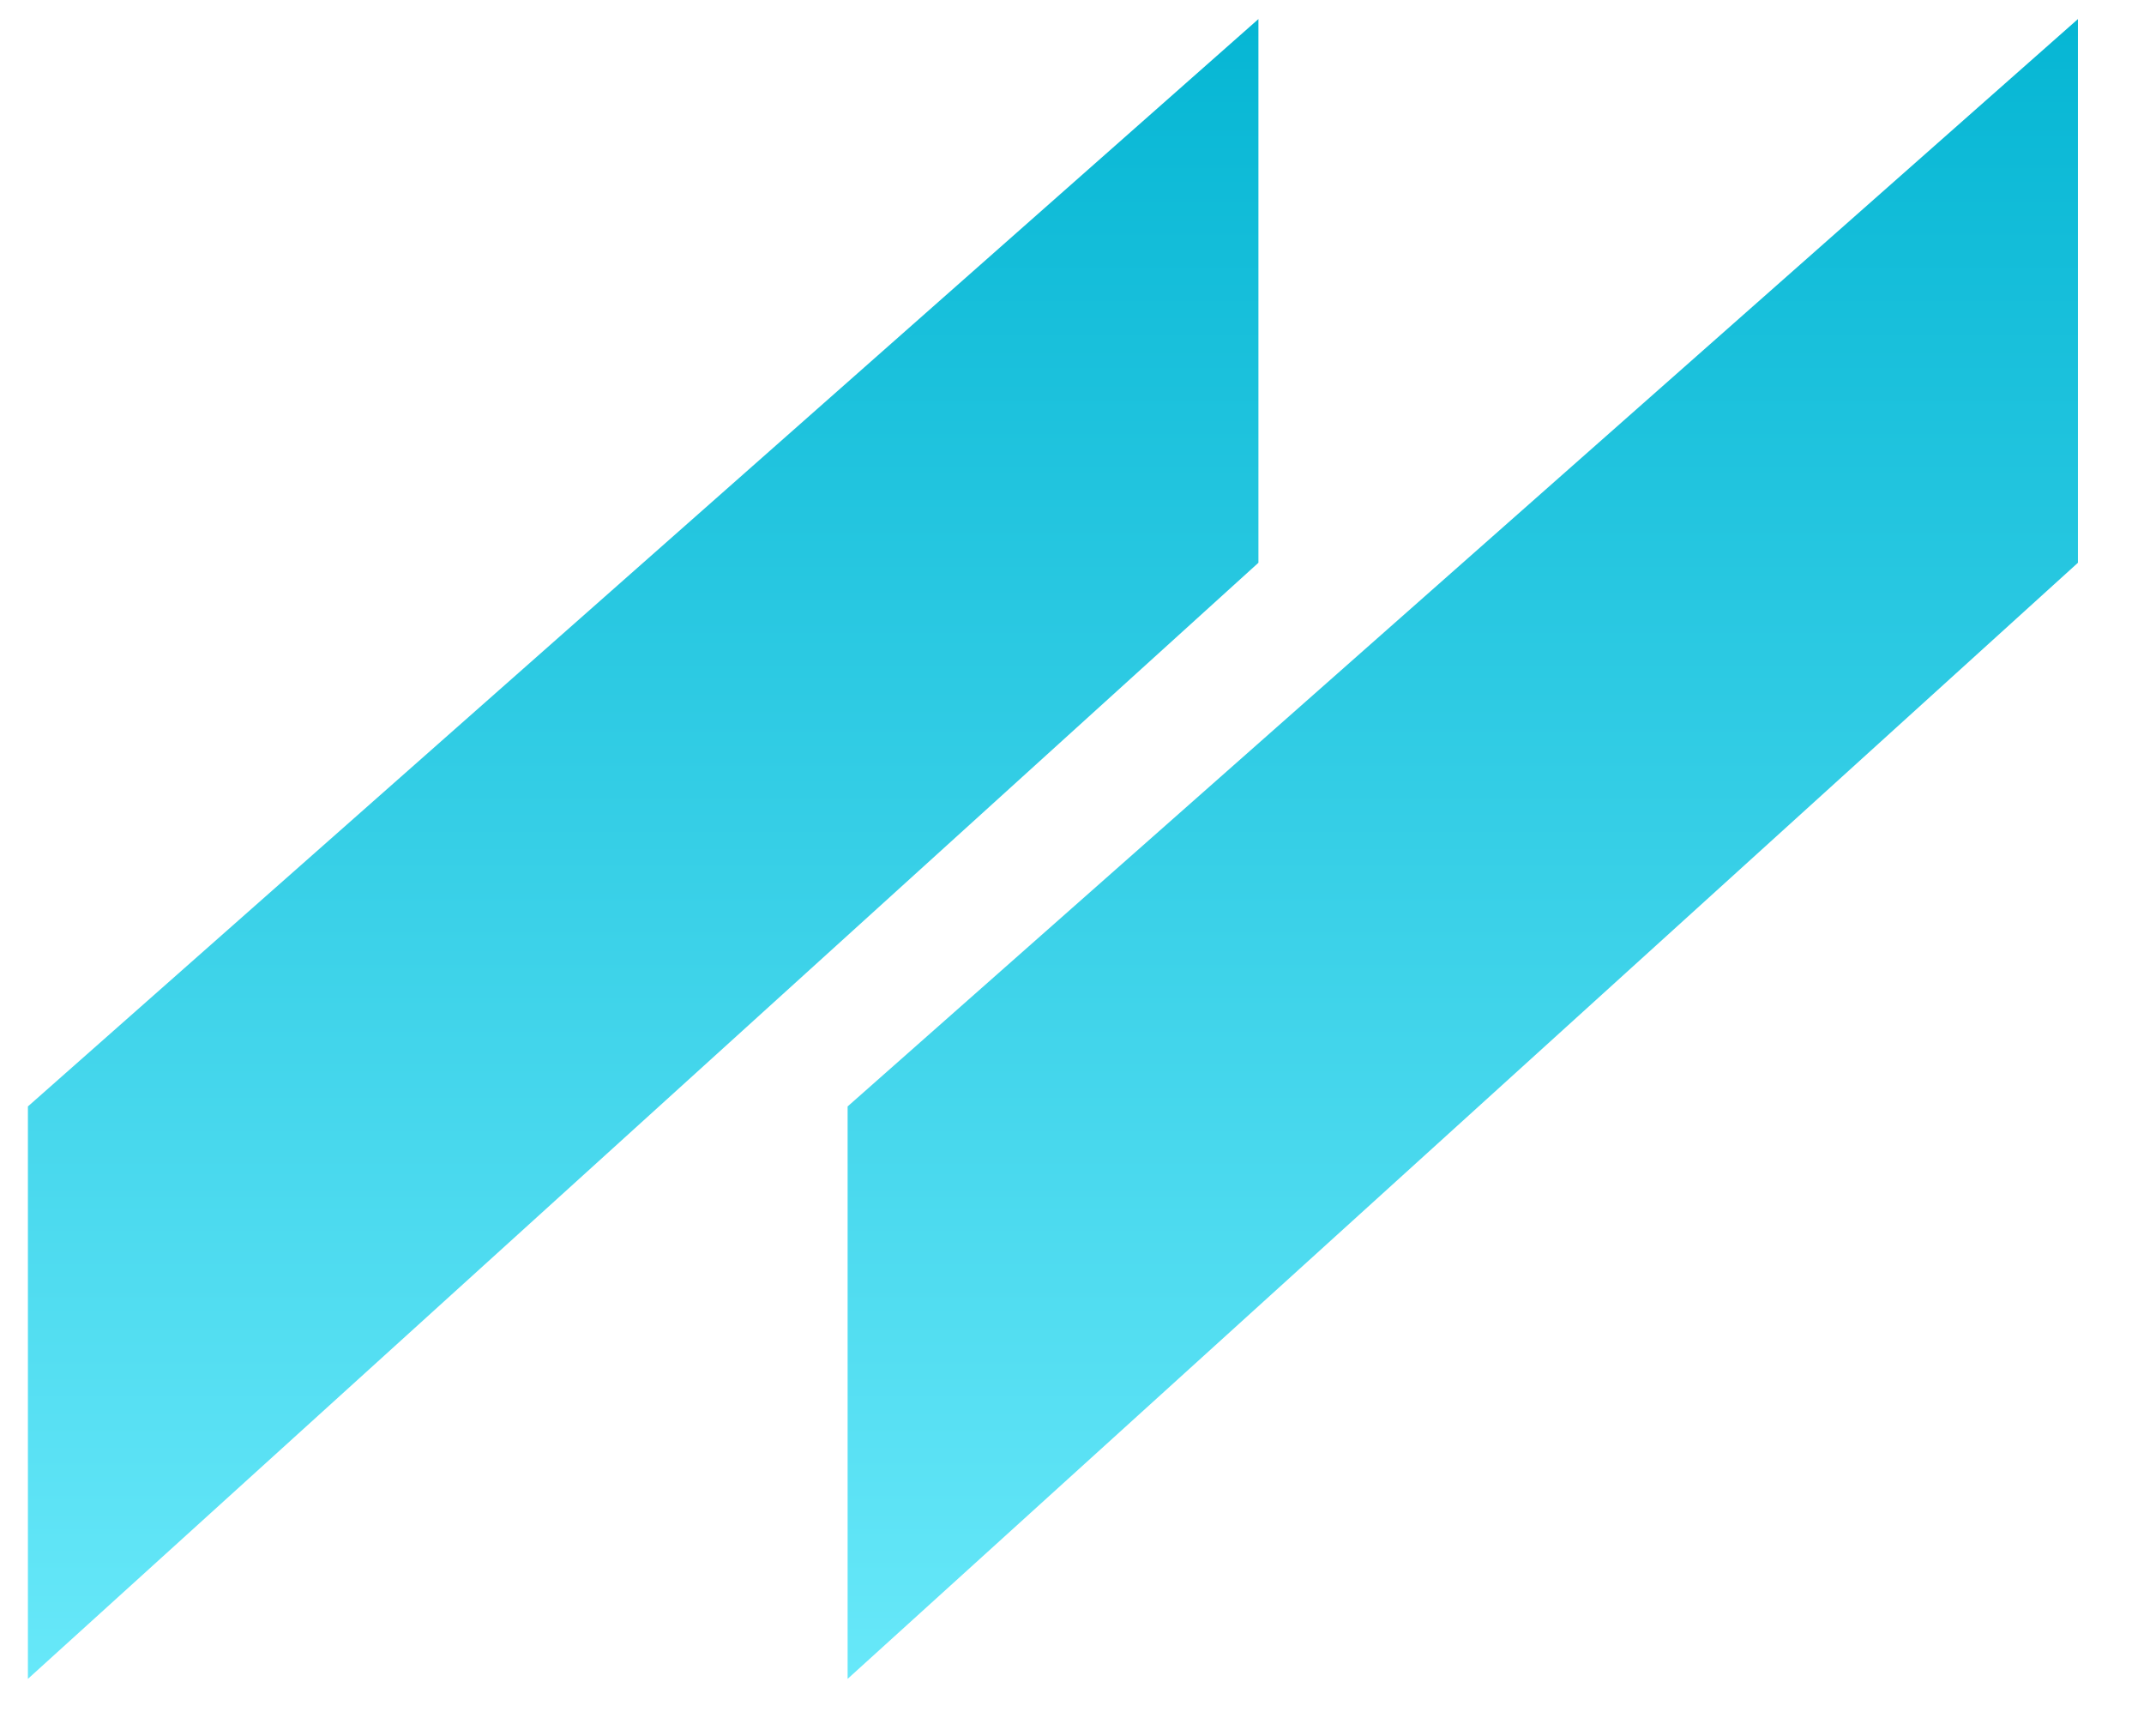
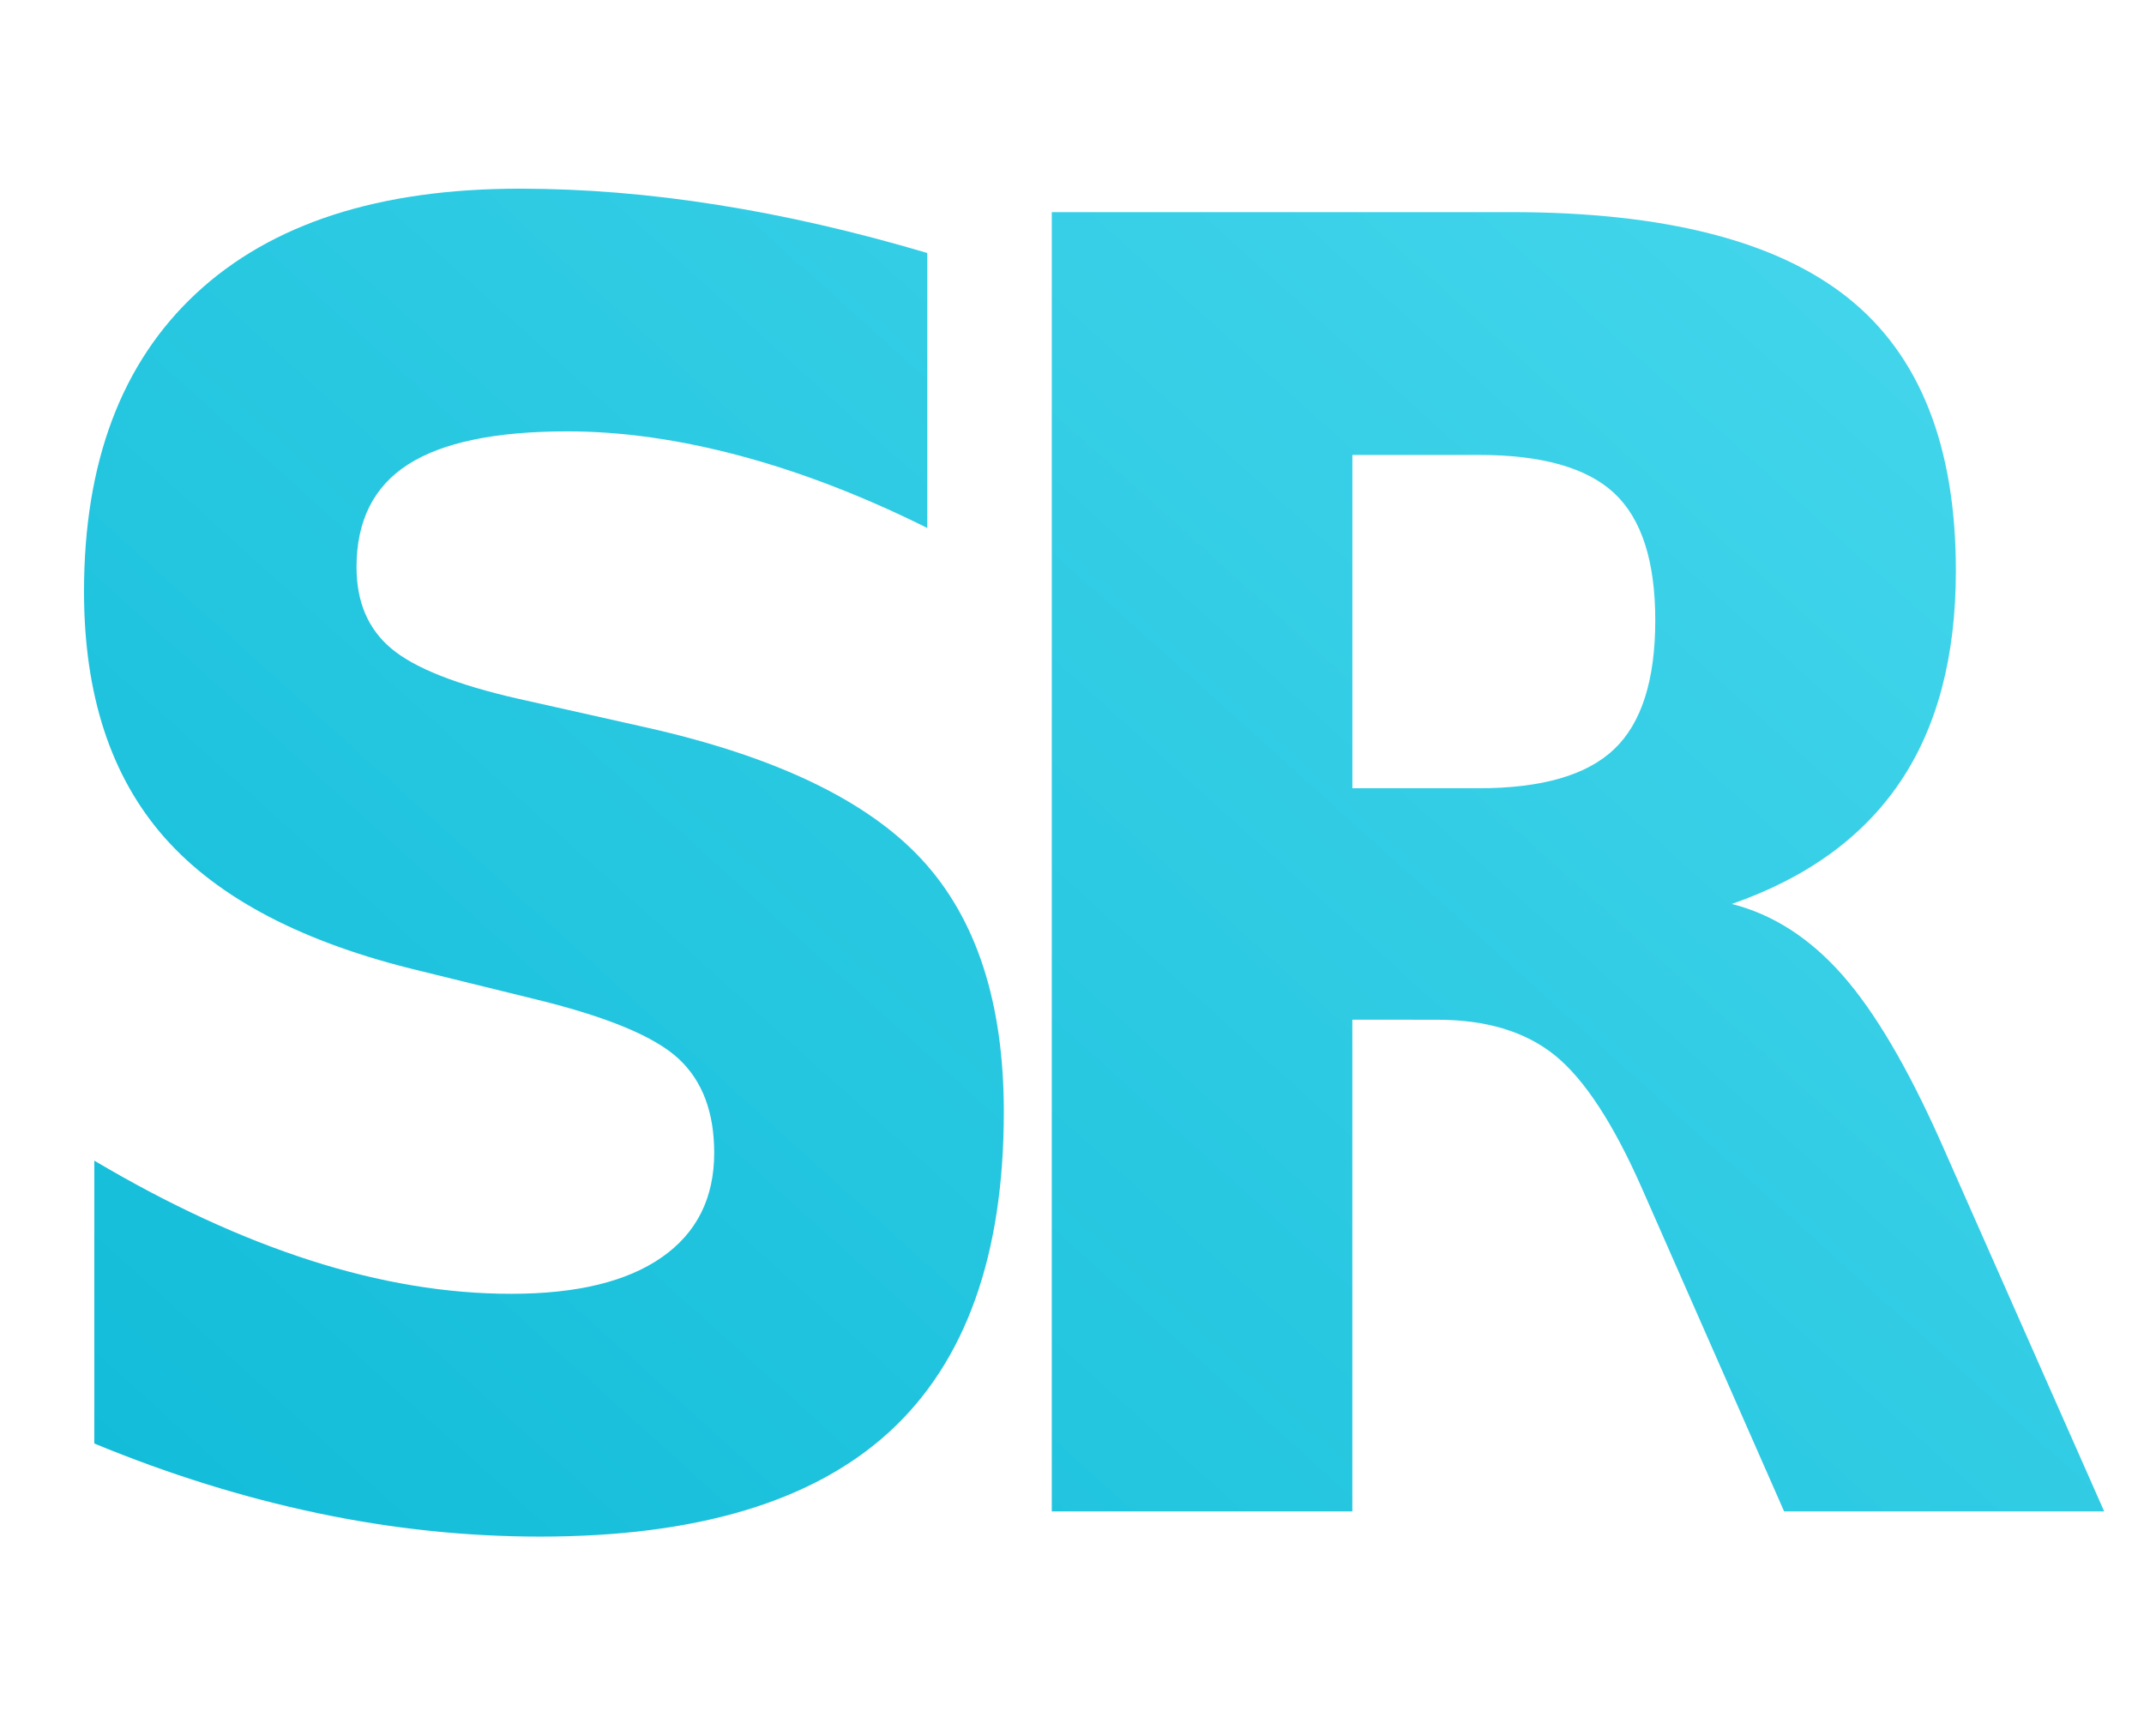
- <svg xmlns="http://www.w3.org/2000/svg" xmlns:xlink="http://www.w3.org/1999/xlink" version="1.1" preserveAspectRatio="xMidYMid meet" viewBox="344.564 330.278 111.737 91.218" width="53.87" height="43.61">
-   <defs>
-     <path d="M453.3 331.28L453.3 359.85L388.64 418.5L388.64 388.42L453.3 331.28Z" id="aFZf6T5ED" />
-     <linearGradient id="gradientb2ThqnP5Op" gradientUnits="userSpaceOnUse" x1="420.97" y1="331.28" x2="420.97" y2="418.5">
-       <stop style="stop-color: #06b6d4;stop-opacity: 1" offset="0%" />
-       <stop style="stop-color: #67e8f9;stop-opacity: 1" offset="100%" />
-     </linearGradient>
-     <path d="M410.23 331.28L410.23 359.85L345.56 418.5L345.56 388.42L410.23 331.28Z" id="a9fehgwfM" />
-     <linearGradient id="gradientk1wNV9Ostb" gradientUnits="userSpaceOnUse" x1="377.89" y1="331.28" x2="377.89" y2="418.5">
-       <stop style="stop-color: #06b6d4;stop-opacity: 1" offset="0%" />
-       <stop style="stop-color: #67e8f9;stop-opacity: 1" offset="100%" />
-     </linearGradient>
-   </defs>
+ <svg xmlns="http://www.w3.org/2000/svg" version="1.1" id="Layer_1" x="0px" y="0px" width="53.87px" height="43.61px" viewBox="0 0 53.87 43.61" style="enable-background:new 0 0 53.87 43.61;" xml:space="preserve">
  <g>
    <g>
-       <use xlink:href="#aFZf6T5ED" opacity="1" fill="url(#gradientb2ThqnP5Op)" />
-     </g>
-     <g>
-       <use xlink:href="#a9fehgwfM" opacity="1" fill="url(#gradientk1wNV9Ostb)" />
+       <linearGradient id="SVGID_1_" gradientUnits="userSpaceOnUse" x1="-16.69" y1="-26.389" x2="55.986" y2="54.326" gradientTransform="matrix(1 0 0 -1 8.28 19.77)">
+         <stop offset="0" style="stop-color:#06B6D4" />
+         <stop offset="1" style="stop-color:#67E8F9" />
+       </linearGradient>
+       <path style="fill:url(#SVGID_1_);" d="M23.298,6.356v6.908c-1.608-0.801-3.178-1.406-4.708-1.815    c-1.53-0.408-2.975-0.612-4.335-0.612c-1.805,0-3.138,0.278-4.002,0.831c-0.863,0.554-1.295,1.414-1.295,2.58    c0,0.875,0.291,1.556,0.873,2.044C10.413,16.782,11.47,17.2,13,17.55l3.217,0.721c3.257,0.729,5.571,1.836,6.945,3.323    s2.06,3.6,2.06,6.34c0,3.6-0.958,6.278-2.873,8.035c-1.916,1.756-4.842,2.635-8.778,2.635c-1.857,0-3.72-0.196-5.591-0.59    s-3.741-0.976-5.61-1.749v-7.106c1.87,1.108,3.678,1.943,5.424,2.504c1.746,0.561,3.429,0.841,5.051,0.841    c1.648,0,2.909-0.306,3.786-0.919c0.876-0.612,1.314-1.486,1.314-2.624c0-1.02-0.297-1.807-0.893-2.361    c-0.595-0.554-1.782-1.05-3.56-1.486l-2.926-0.72c-2.929-0.7-5.071-1.815-6.425-3.345c-1.354-1.53-2.03-3.592-2.03-6.187    c0-3.25,0.942-5.75,2.825-7.498s4.59-2.624,8.121-2.624c1.608,0,3.263,0.135,4.963,0.405C19.721,5.413,21.479,5.817,23.298,6.356z    " />
+       <linearGradient id="SVGID_2_" gradientUnits="userSpaceOnUse" x1="-3.114" y1="-40.177" x2="69.621" y2="40.605" gradientTransform="matrix(1 0 0 -1 8.28 19.77)">
+         <stop offset="0" style="stop-color:#06B6D4" />
+         <stop offset="1" style="stop-color:#67E8F9" />
+       </linearGradient>
+       <path style="fill:url(#SVGID_2_);" d="M33.979,25.617V37.97h-7.552V5.329h11.535c3.857,0,6.686,0.721,8.484,2.165    c1.798,1.443,2.697,3.724,2.697,6.843c0,2.157-0.468,3.929-1.403,5.312c-0.935,1.385-2.344,2.405-4.227,3.061    c1.033,0.262,1.958,0.856,2.776,1.782c0.817,0.925,1.644,2.329,2.481,4.209l4.1,9.27h-8.042l-3.57-8.111    c-0.719-1.632-1.449-2.747-2.187-3.345c-0.739-0.597-1.723-0.896-2.952-0.896L33.979,25.617L33.979,25.617z M37.157,19.803    c1.582,0,2.716-0.328,3.403-0.984c0.687-0.656,1.03-1.735,1.03-3.236c0-1.486-0.344-2.551-1.03-3.192    c-0.687-0.641-1.821-0.962-3.403-0.962H33.98v8.373H37.157z" />
    </g>
  </g>
</svg>
